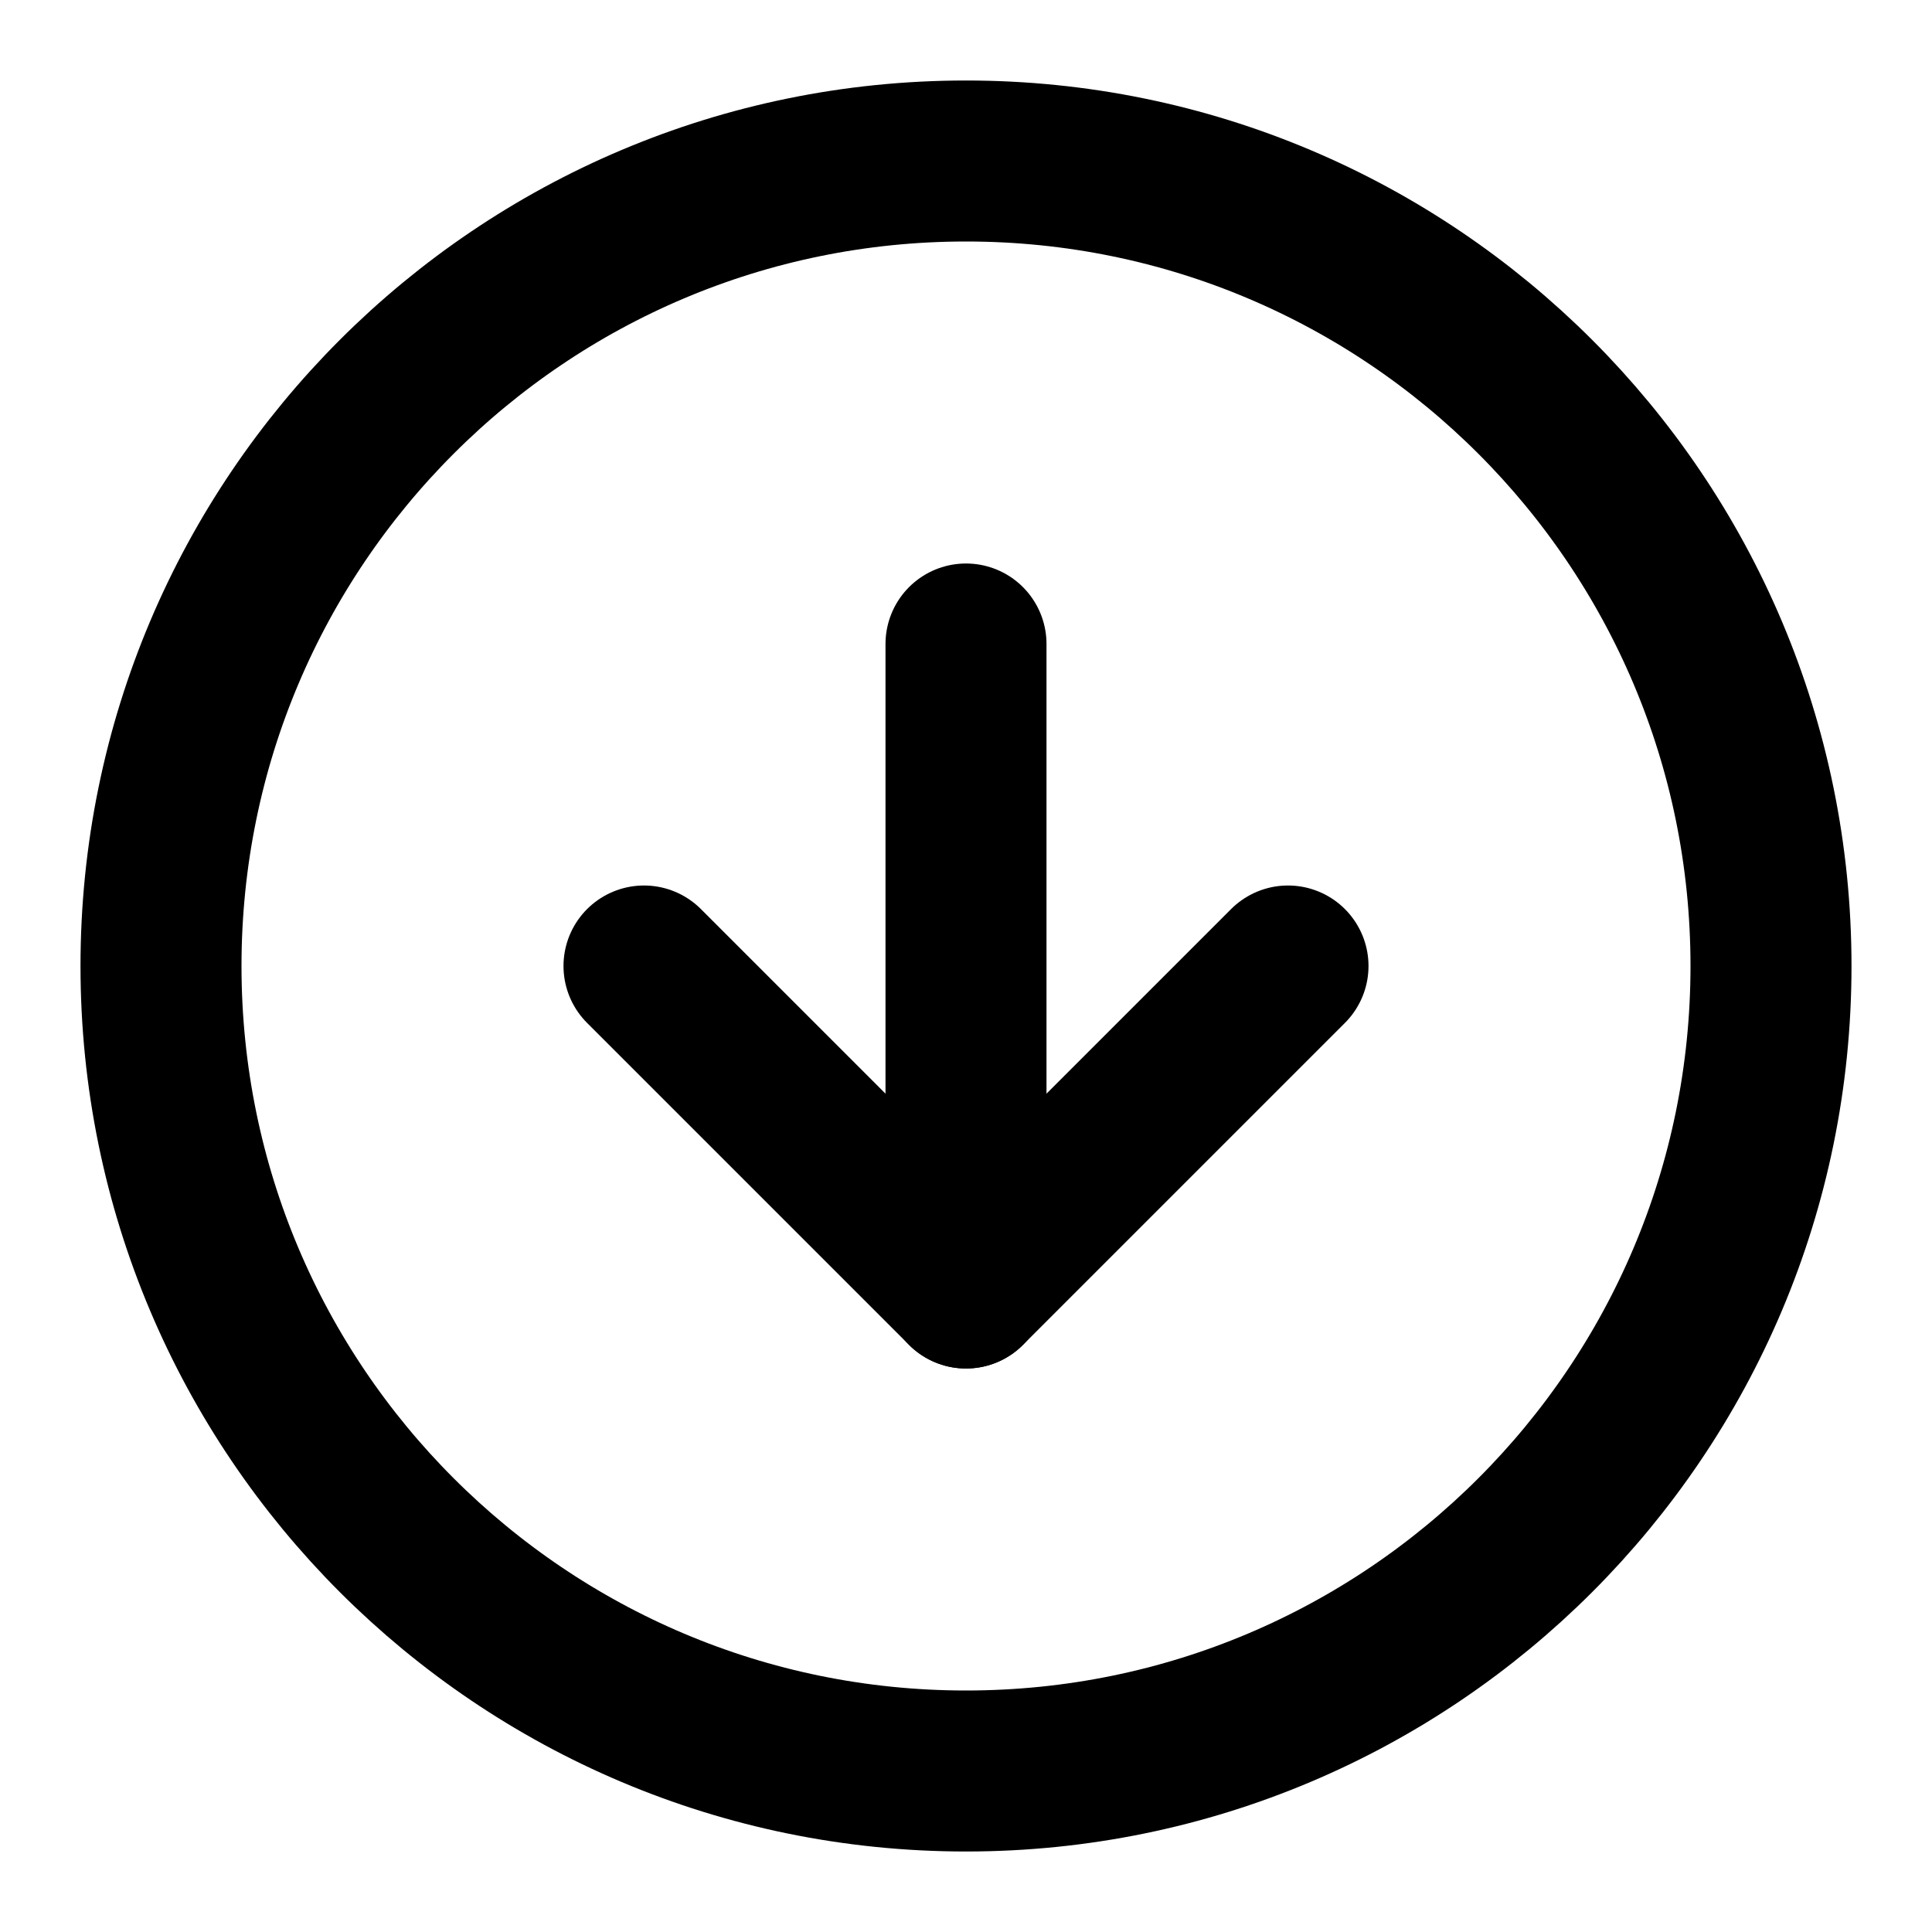
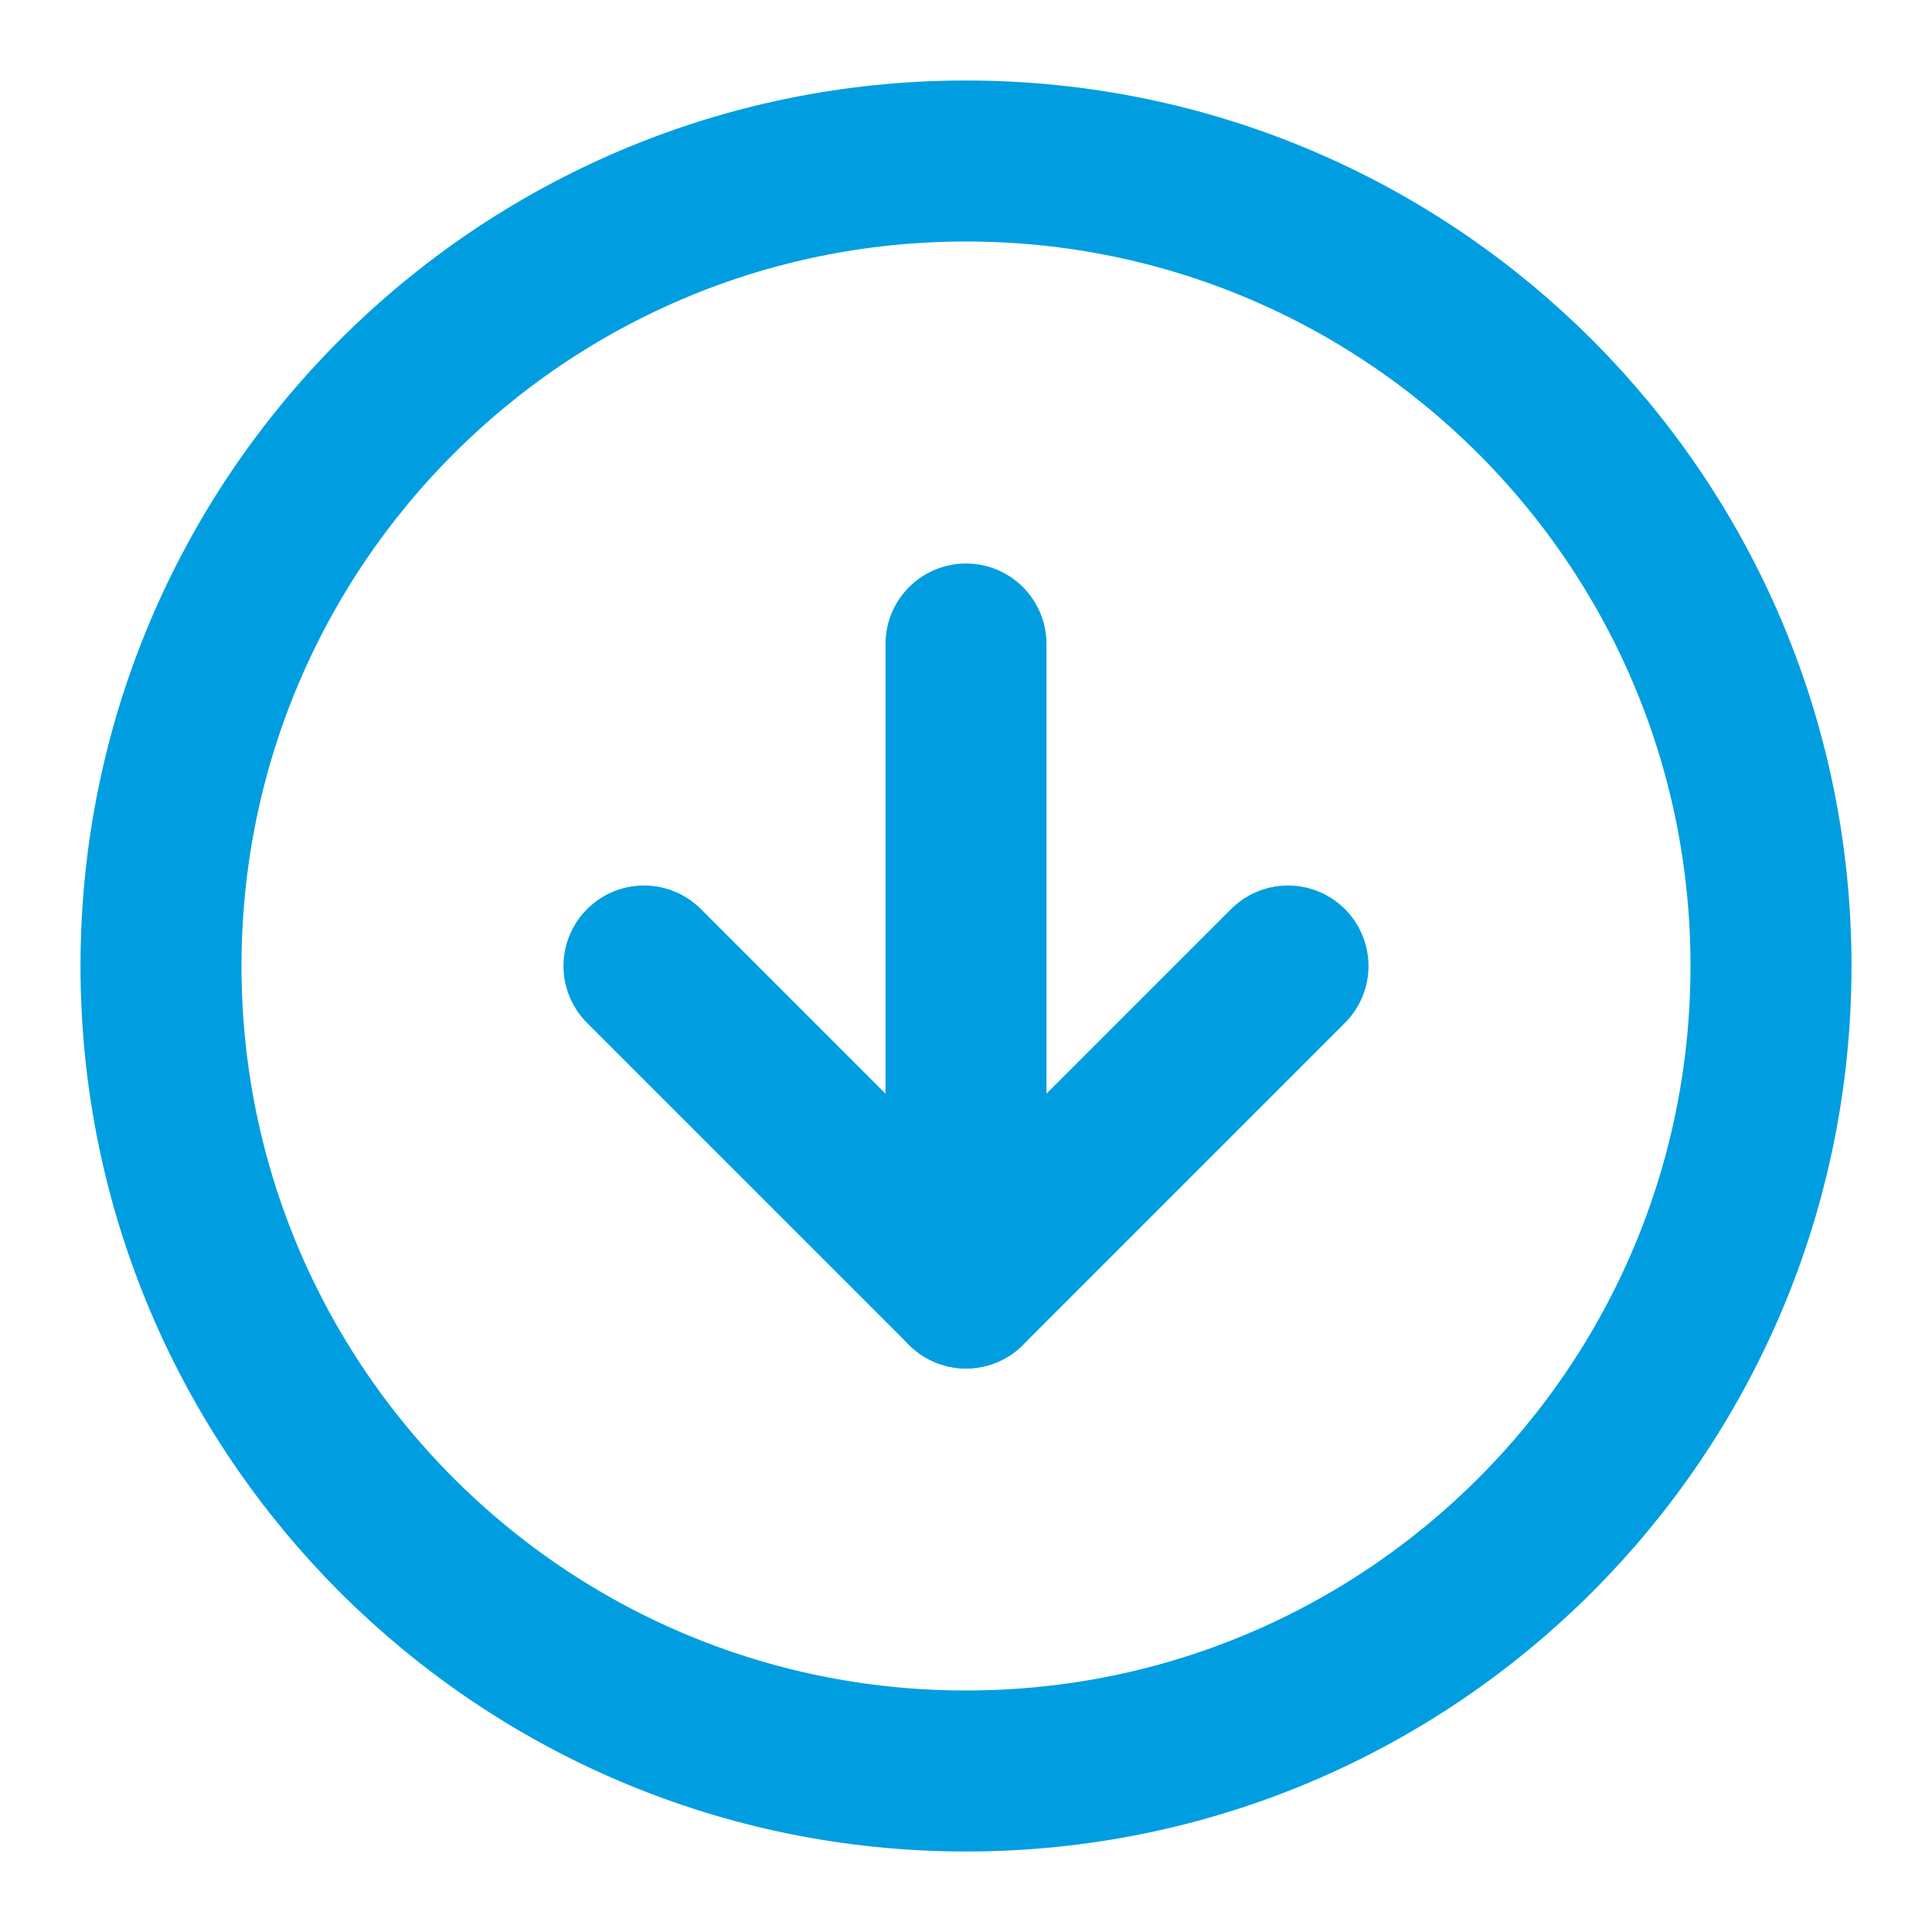
- <svg xmlns="http://www.w3.org/2000/svg" width="24" height="24" viewBox="0 0 24 24" fill="none" stroke="currentColor" stroke-width="2" stroke-linecap="round" stroke-linejoin="round">
+ <svg xmlns="http://www.w3.org/2000/svg" width="24" height="24" viewBox="0 0 24 24" fill="none" stroke="#009ee0" stroke-width="2" stroke-linecap="round" stroke-linejoin="round">
  <circle cx="12" cy="12" r="10" />
  <polyline points="8 12 12 16 16 12" />
  <line x1="12" y1="8" x2="12" y2="16" />
</svg>
